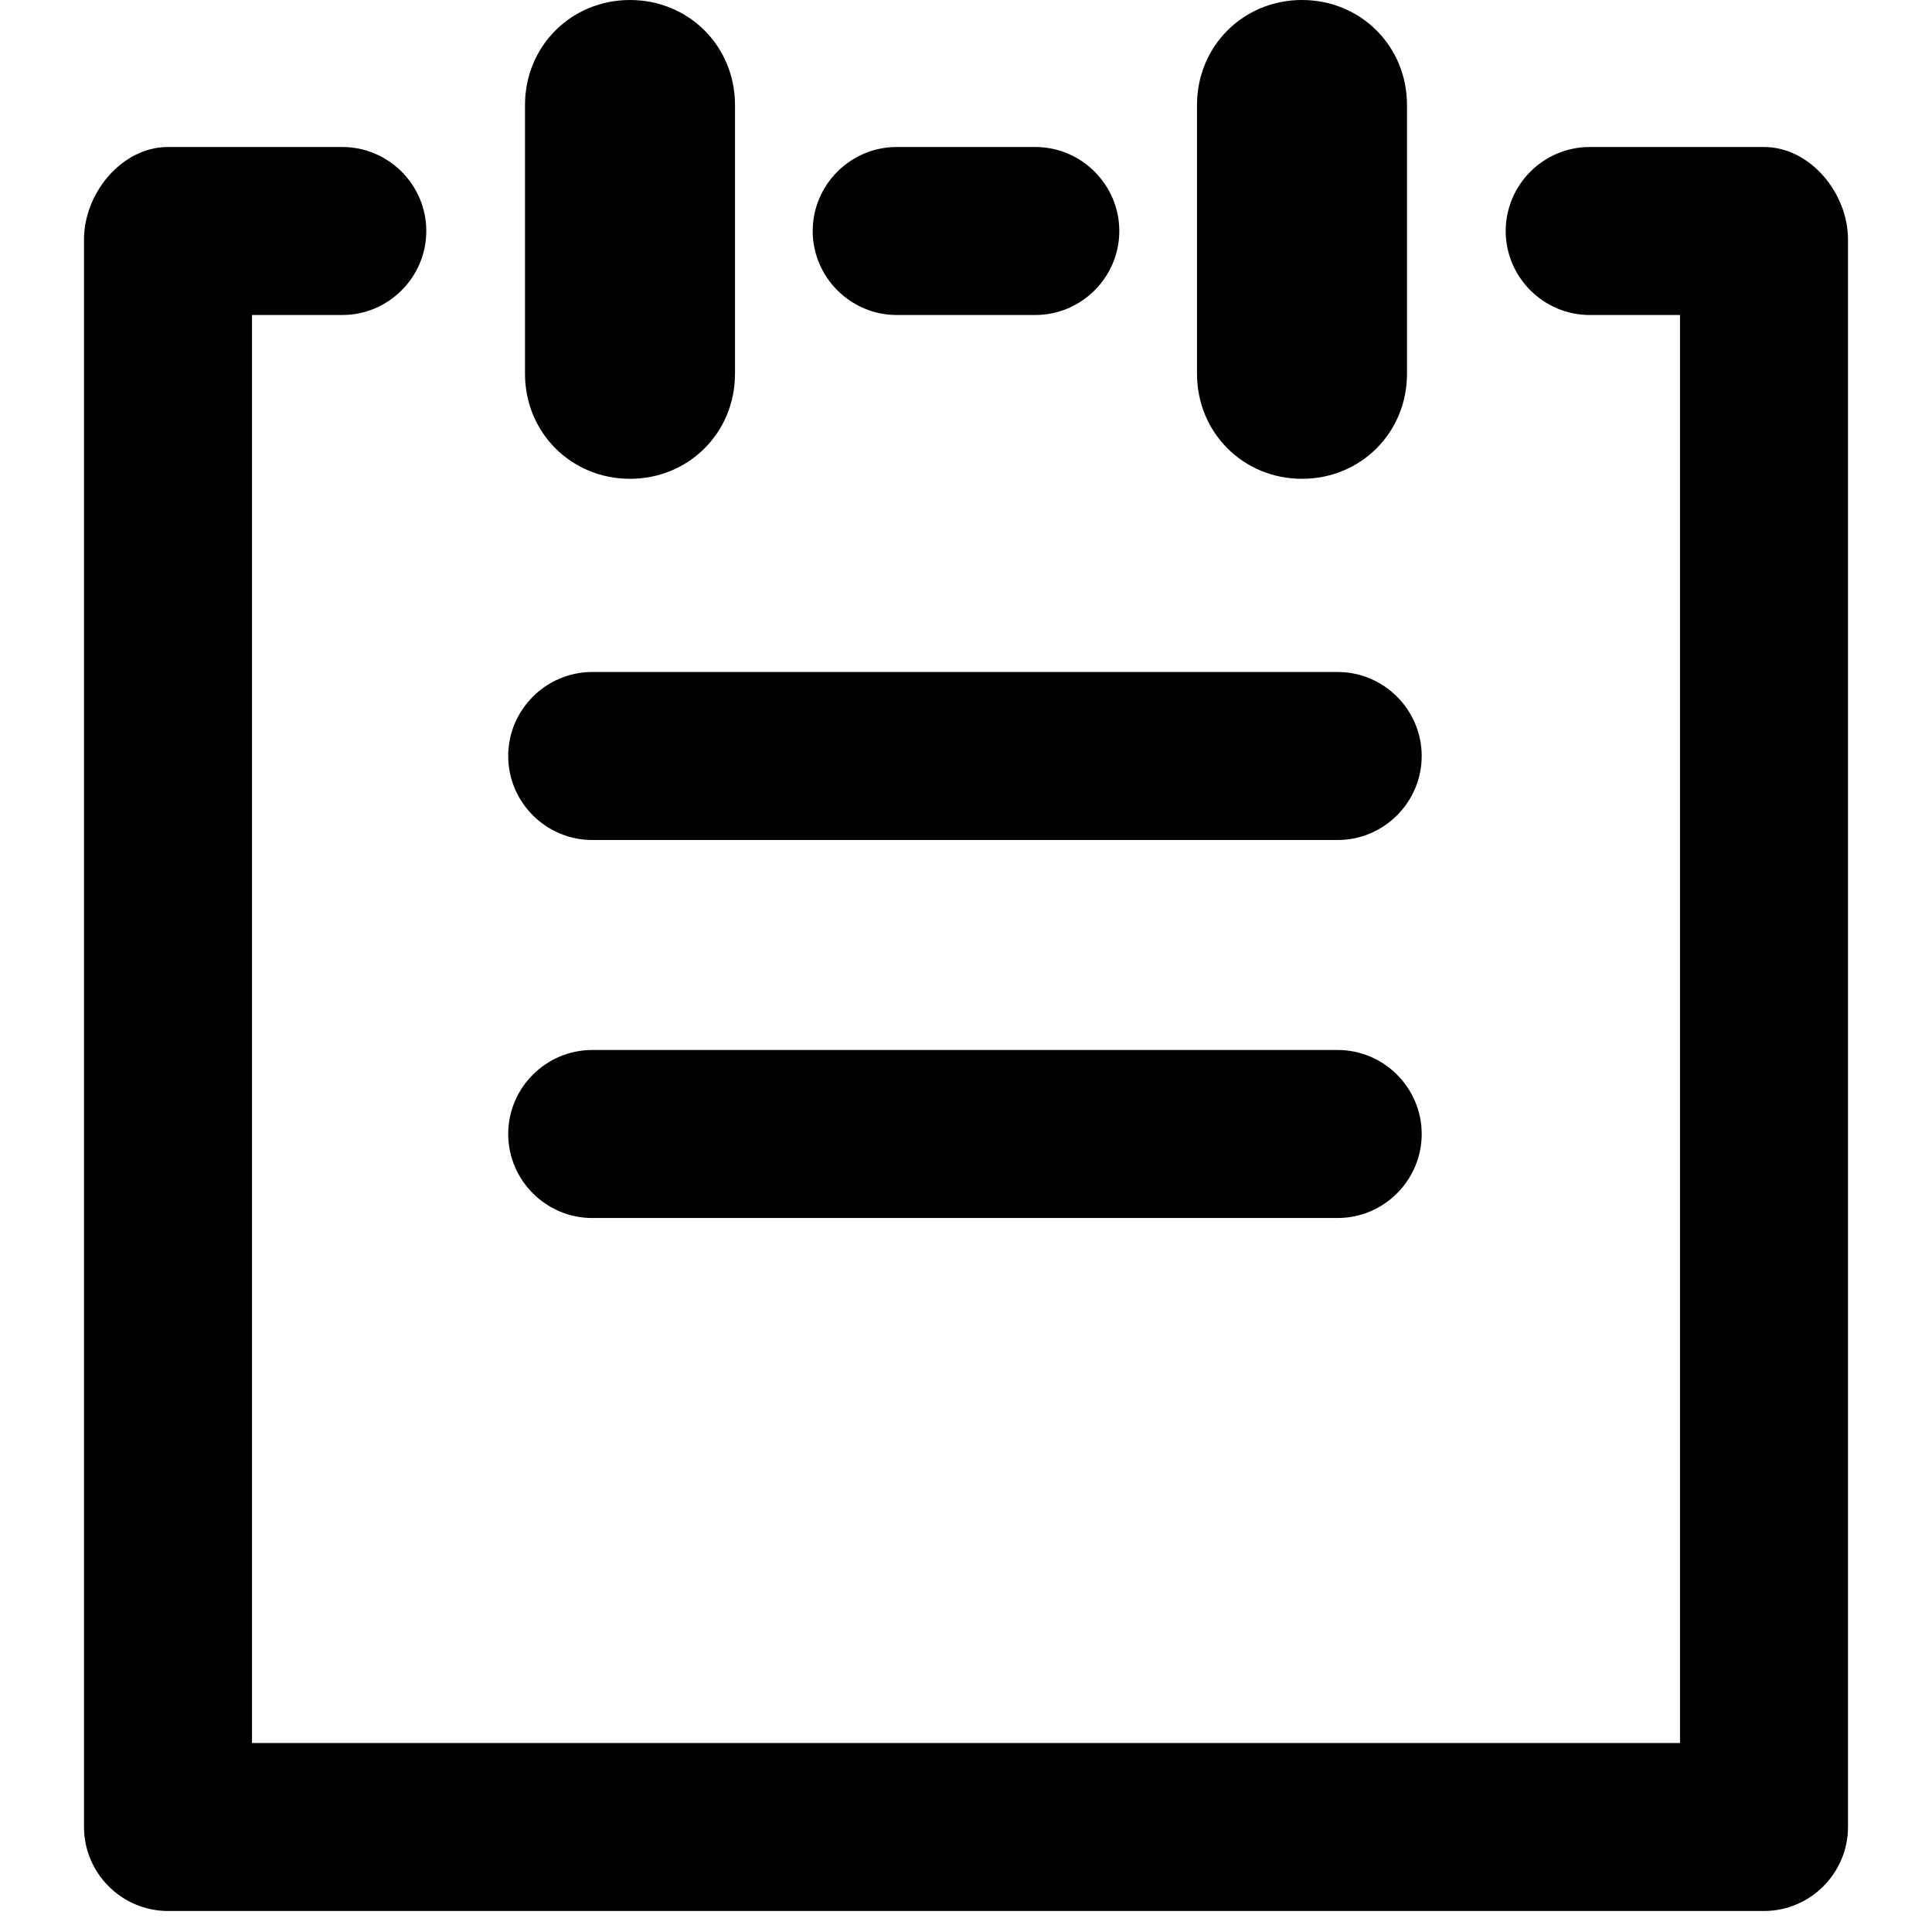
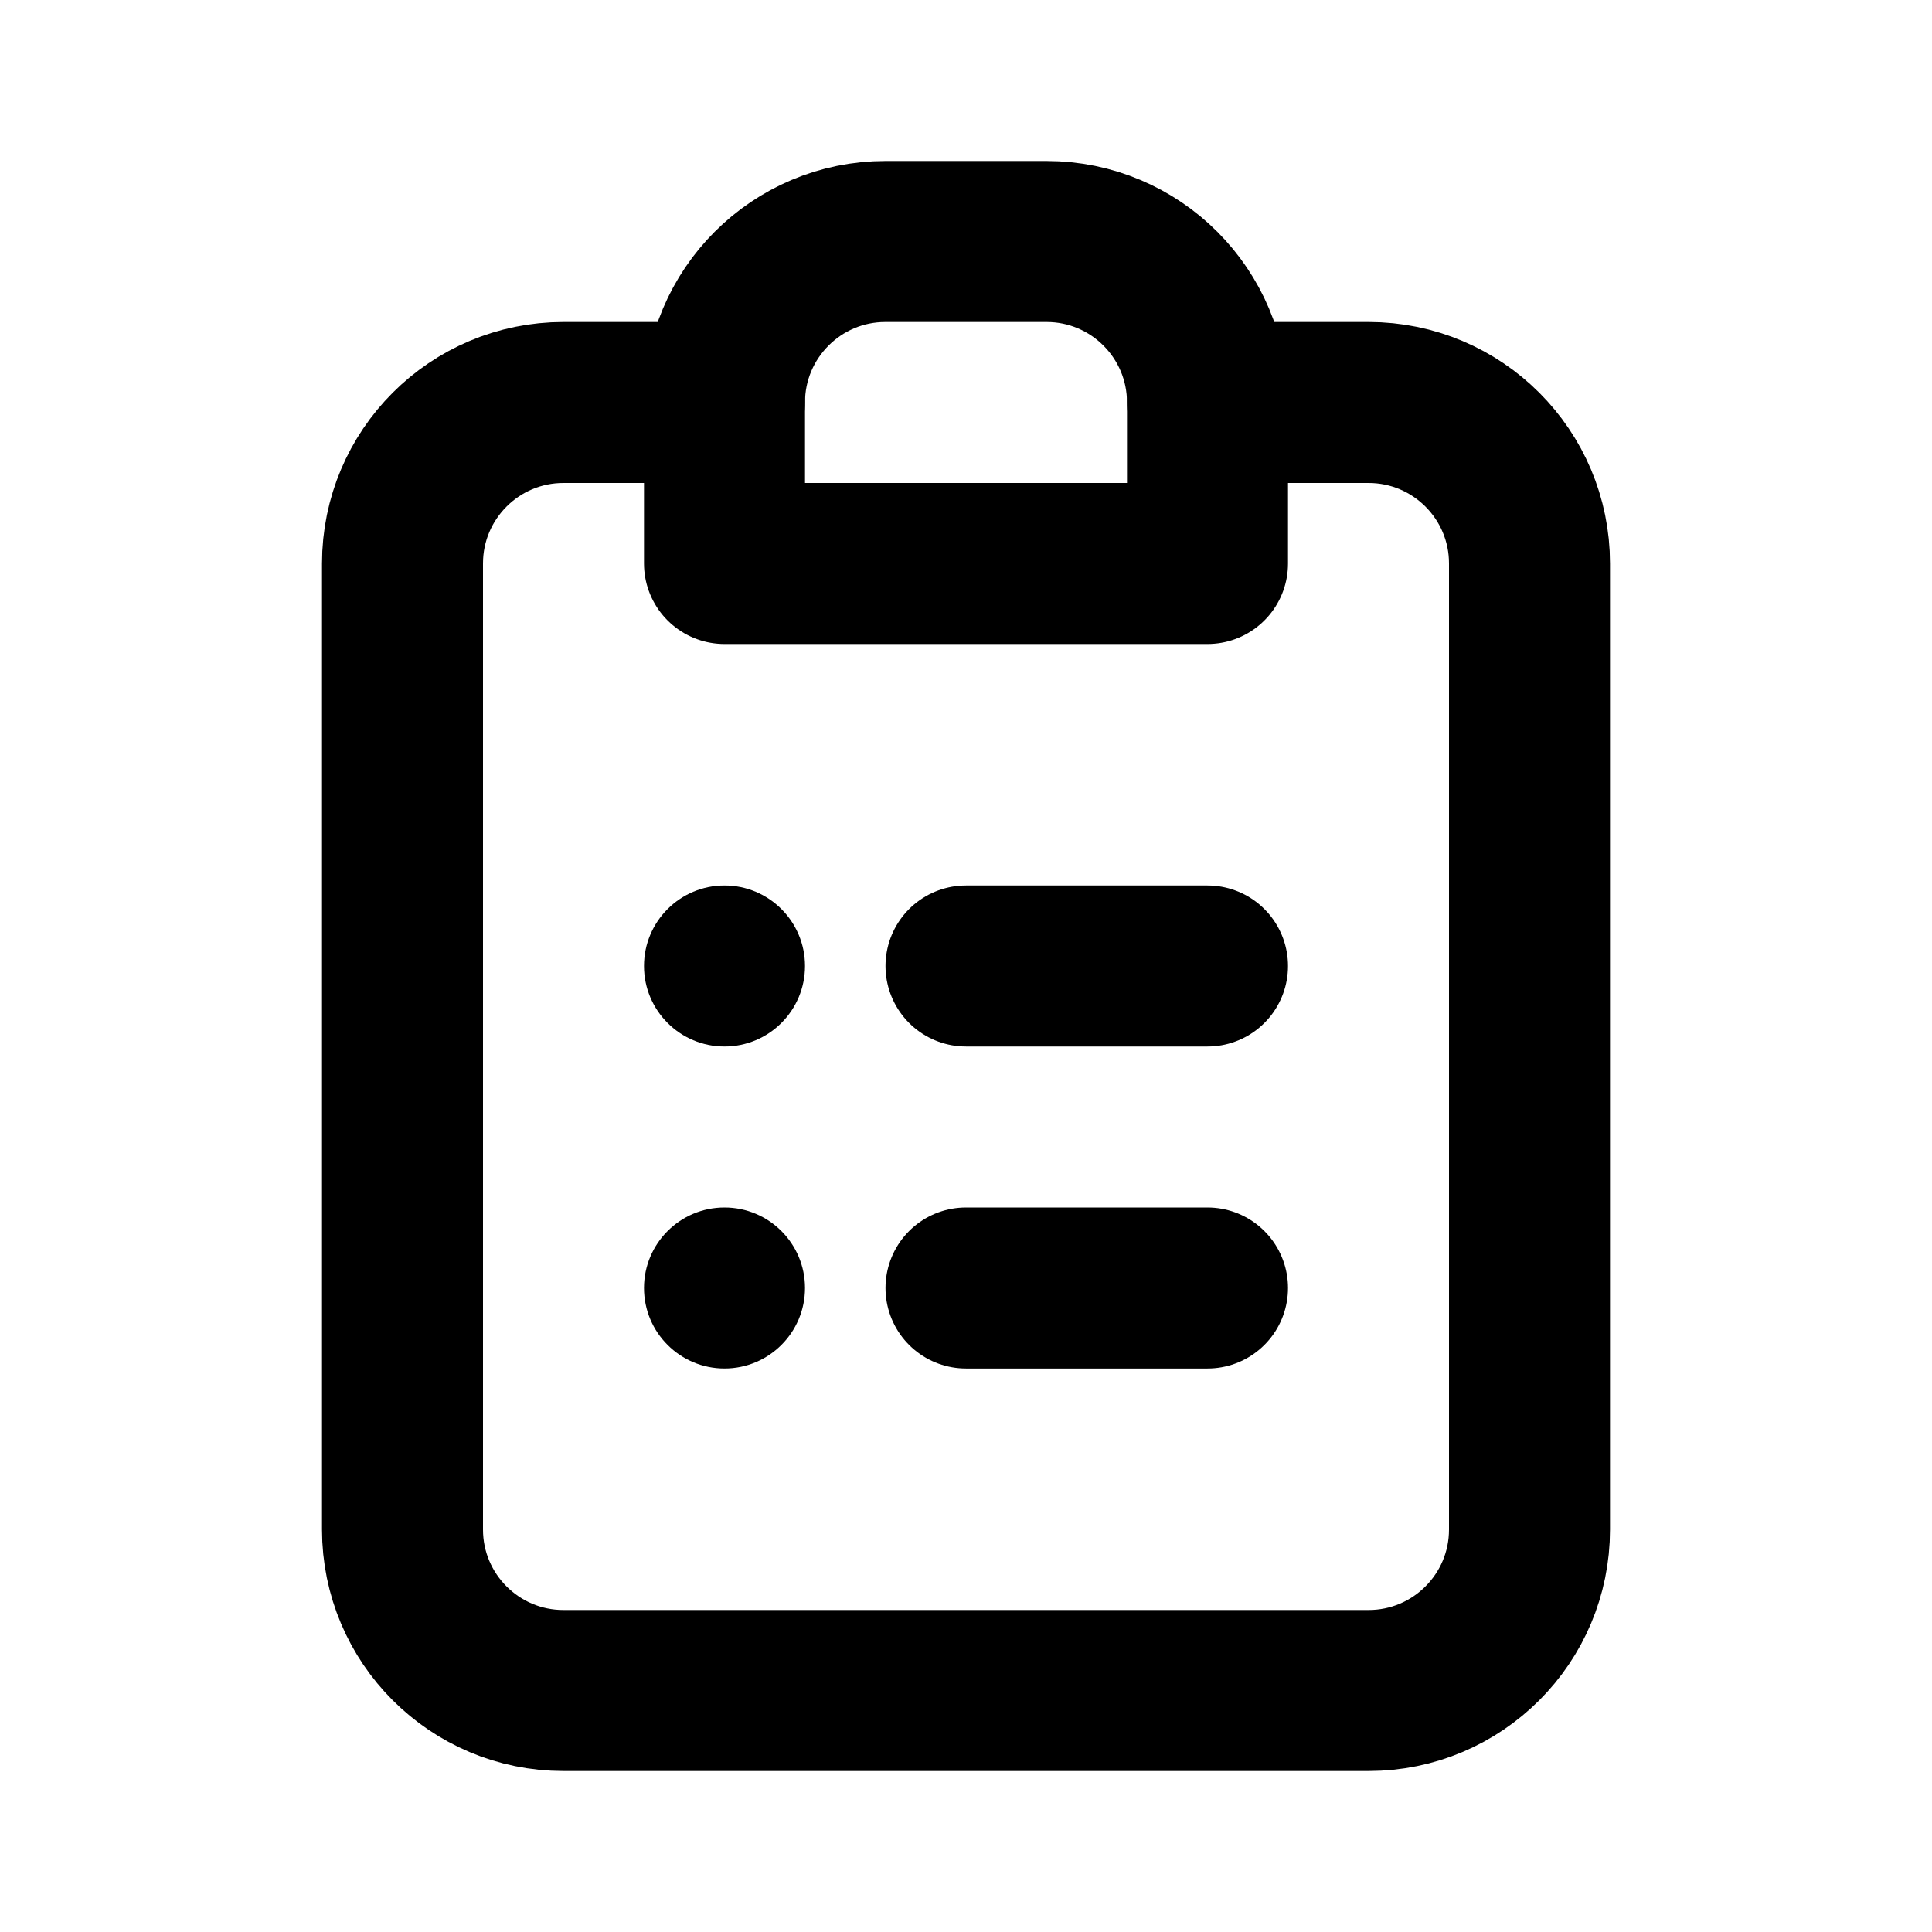
- <svg xmlns="http://www.w3.org/2000/svg" fill="#000000" version="1.1" id="Layer_1" width="800px" height="800px" viewBox="0 0 92 92" enable-background="new 0 0 92 92" xml:space="preserve">
-   <path id="XMLID_1973_" d="M25,17.8V5c0-2.8,2.2-5,5-5s5,2.2,5,5v12.8c0,2.8-2.2,5-5,5S25,20.6,25,17.8z M62,22.8c2.8,0,5-2.2,5-5V5  c0-2.8-2.2-5-5-5s-5,2.2-5,5v12.8C57,20.6,59.2,22.8,62,22.8z M28.2,40h35.5c2.2,0,4-1.8,4-4s-1.8-4-4-4H28.2c-2.2,0-4,1.8-4,4  S26,40,28.2,40z M84,7h-8.3c-2.2,0-4,1.8-4,4s1.8,4,4,4H80v68H12V15h4.3c2.2,0,4-1.8,4-4s-1.8-4-4-4H8c-2.2,0-4,2.2-4,4.4V87  c0,2.2,1.8,4,4,4h76c2.2,0,4-1.8,4-4V11.4C88,9.2,86.2,7,84,7z M42.7,15h6.6c2.2,0,4-1.8,4-4s-1.8-4-4-4h-6.6c-2.2,0-4,1.8-4,4  S40.5,15,42.7,15z M28.2,58h35.5c2.2,0,4-1.8,4-4s-1.8-4-4-4H28.2c-2.2,0-4,1.8-4,4S26,58,28.2,58z" />
+ <svg xmlns="http://www.w3.org/2000/svg" width="800px" height="800px" viewBox="0 0 24 24" fill="none">
+   <path d="M9 5H7C5.895 5 5 5.895 5 7V19C5 20.105 5.895 21 7 21H17C18.105 21 19 20.105 19 19V7C19 5.895 18.105 5 17 5H15" stroke="#000000" stroke-width="2" stroke-linecap="round" stroke-linejoin="round" />
+   <path d="M12 12H15" stroke="#000000" stroke-width="2" stroke-linecap="round" stroke-linejoin="round" />
+   <path d="M12 16H15" stroke="#000000" stroke-width="2" stroke-linecap="round" stroke-linejoin="round" />
+   <path d="M9 5C9 3.895 9.895 3 11 3H13C14.105 3 15 3.895 15 5V7H9V5Z" stroke="#000000" stroke-width="2" stroke-linecap="round" stroke-linejoin="round" />
+   <circle cx="9" cy="12" r="1" fill="#000000" />
+   <circle cx="9" cy="16" r="1" fill="#000000" />
</svg>
